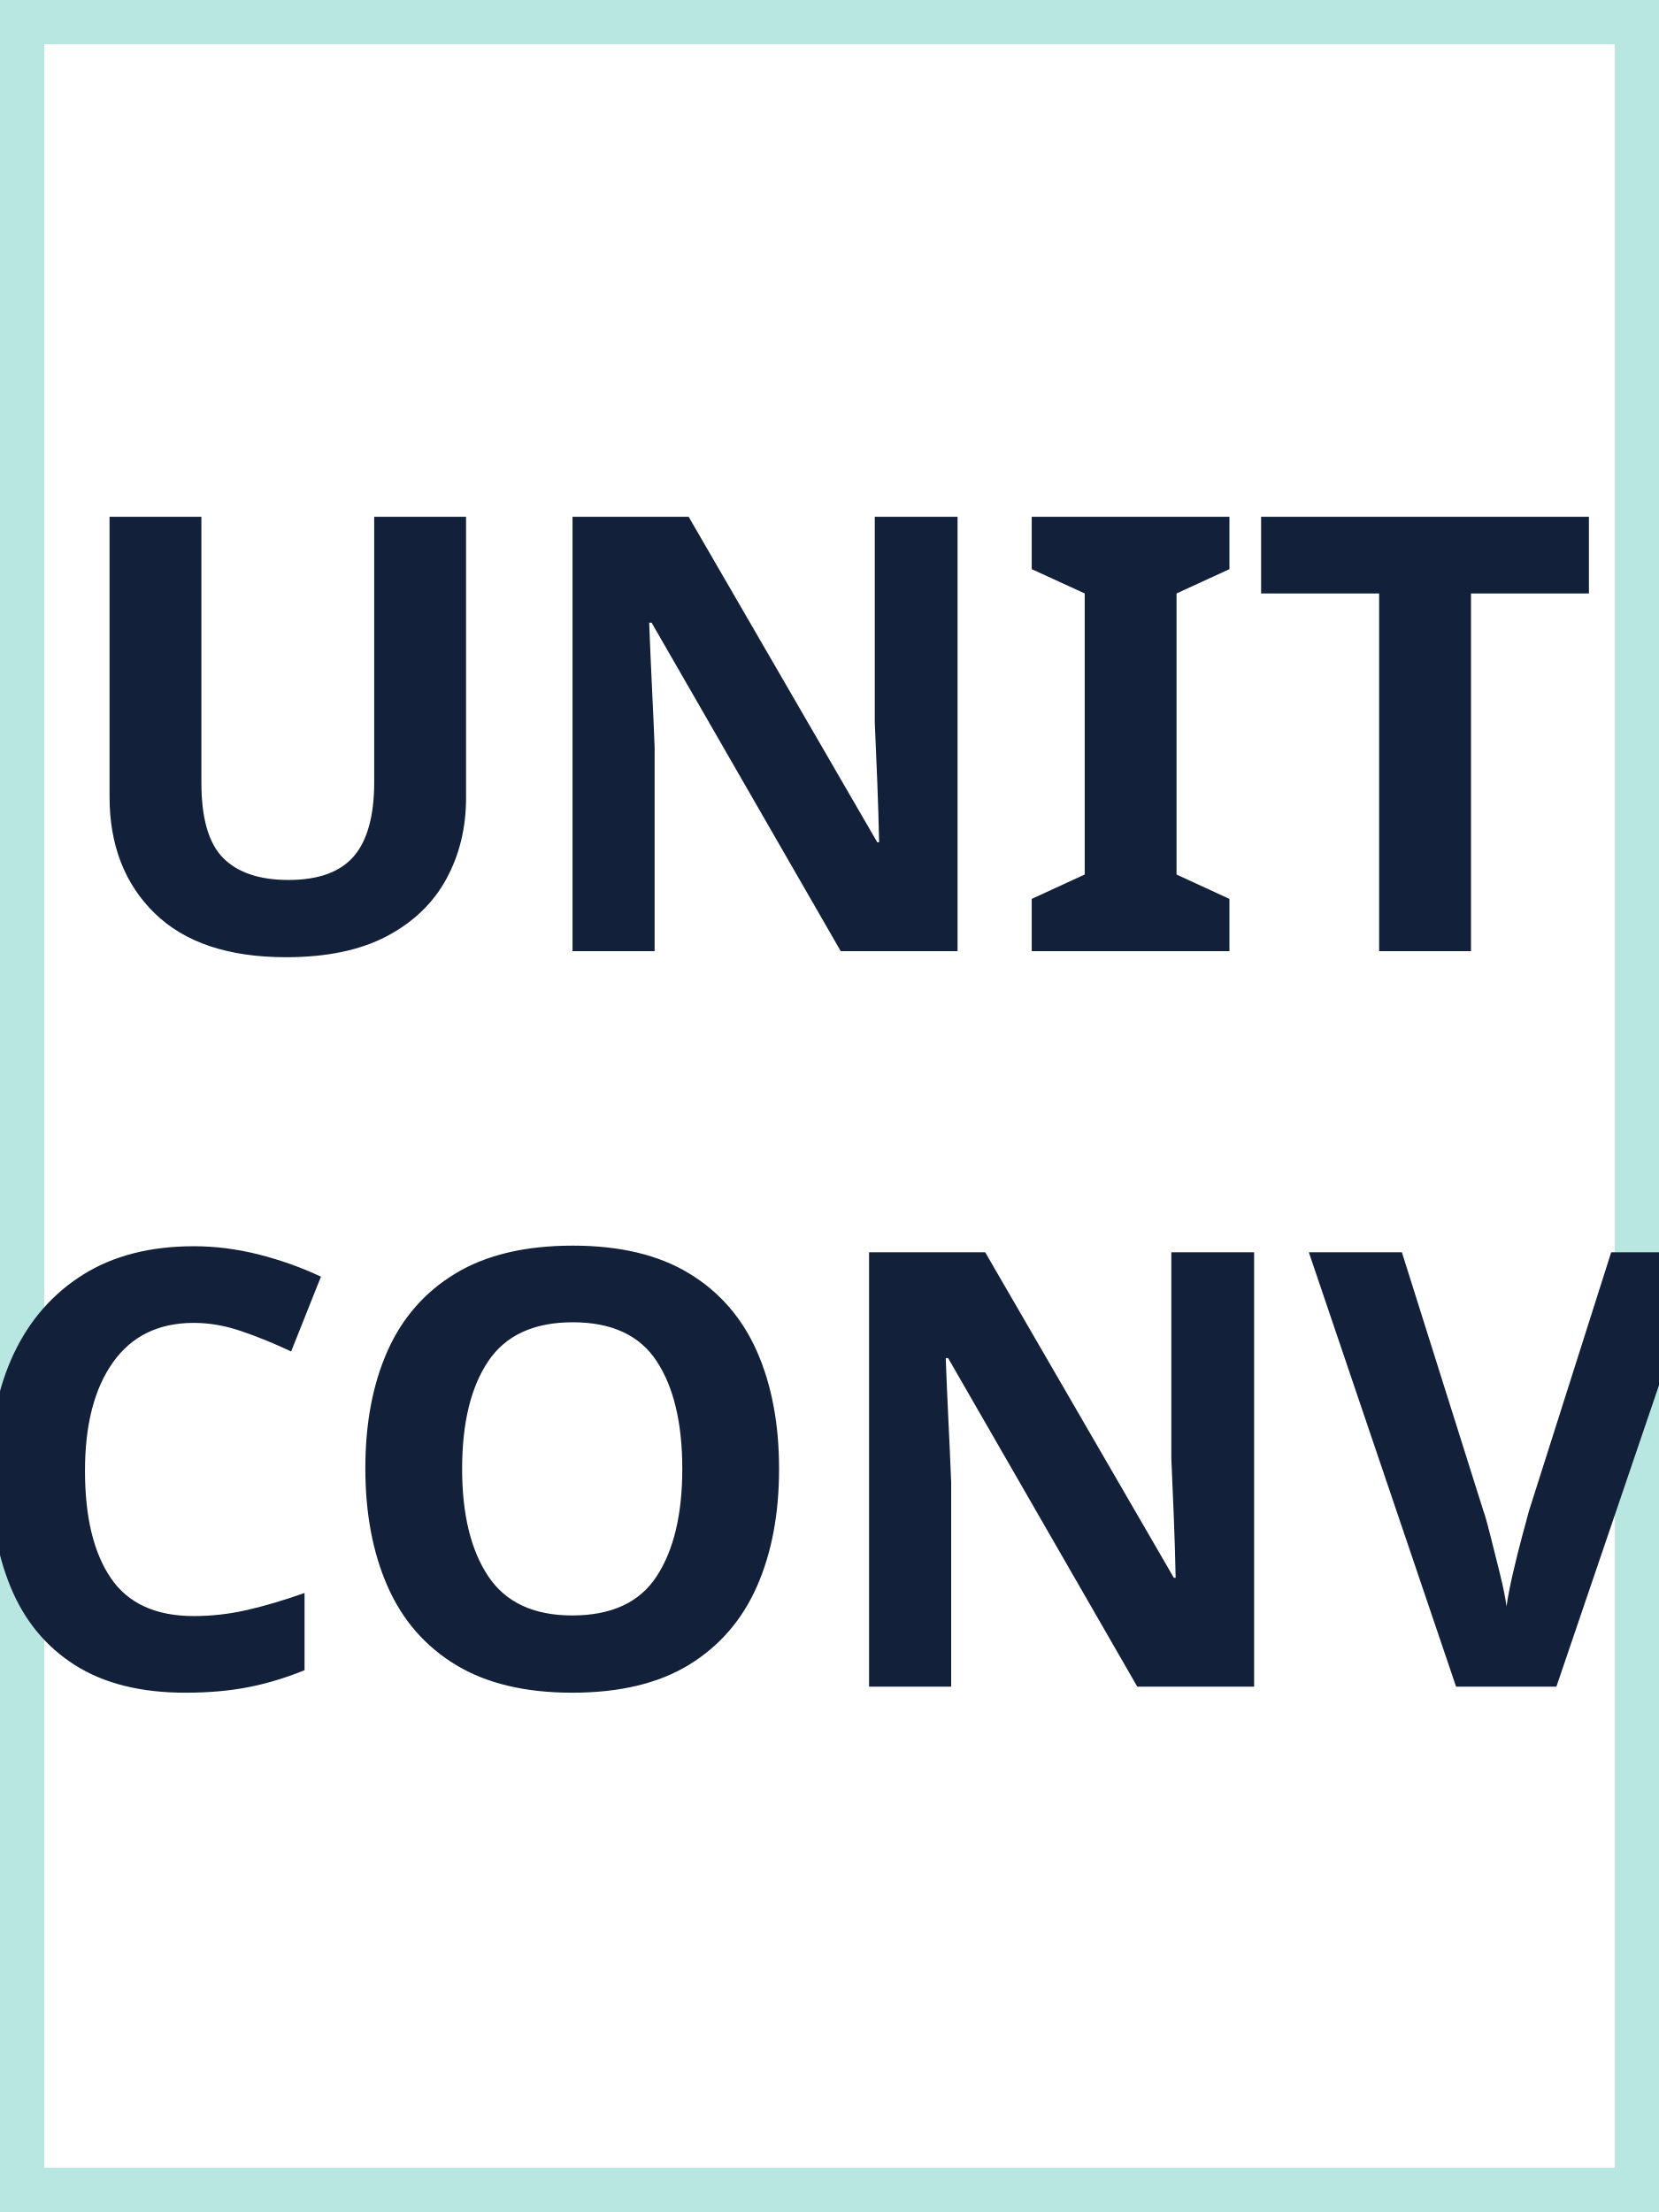
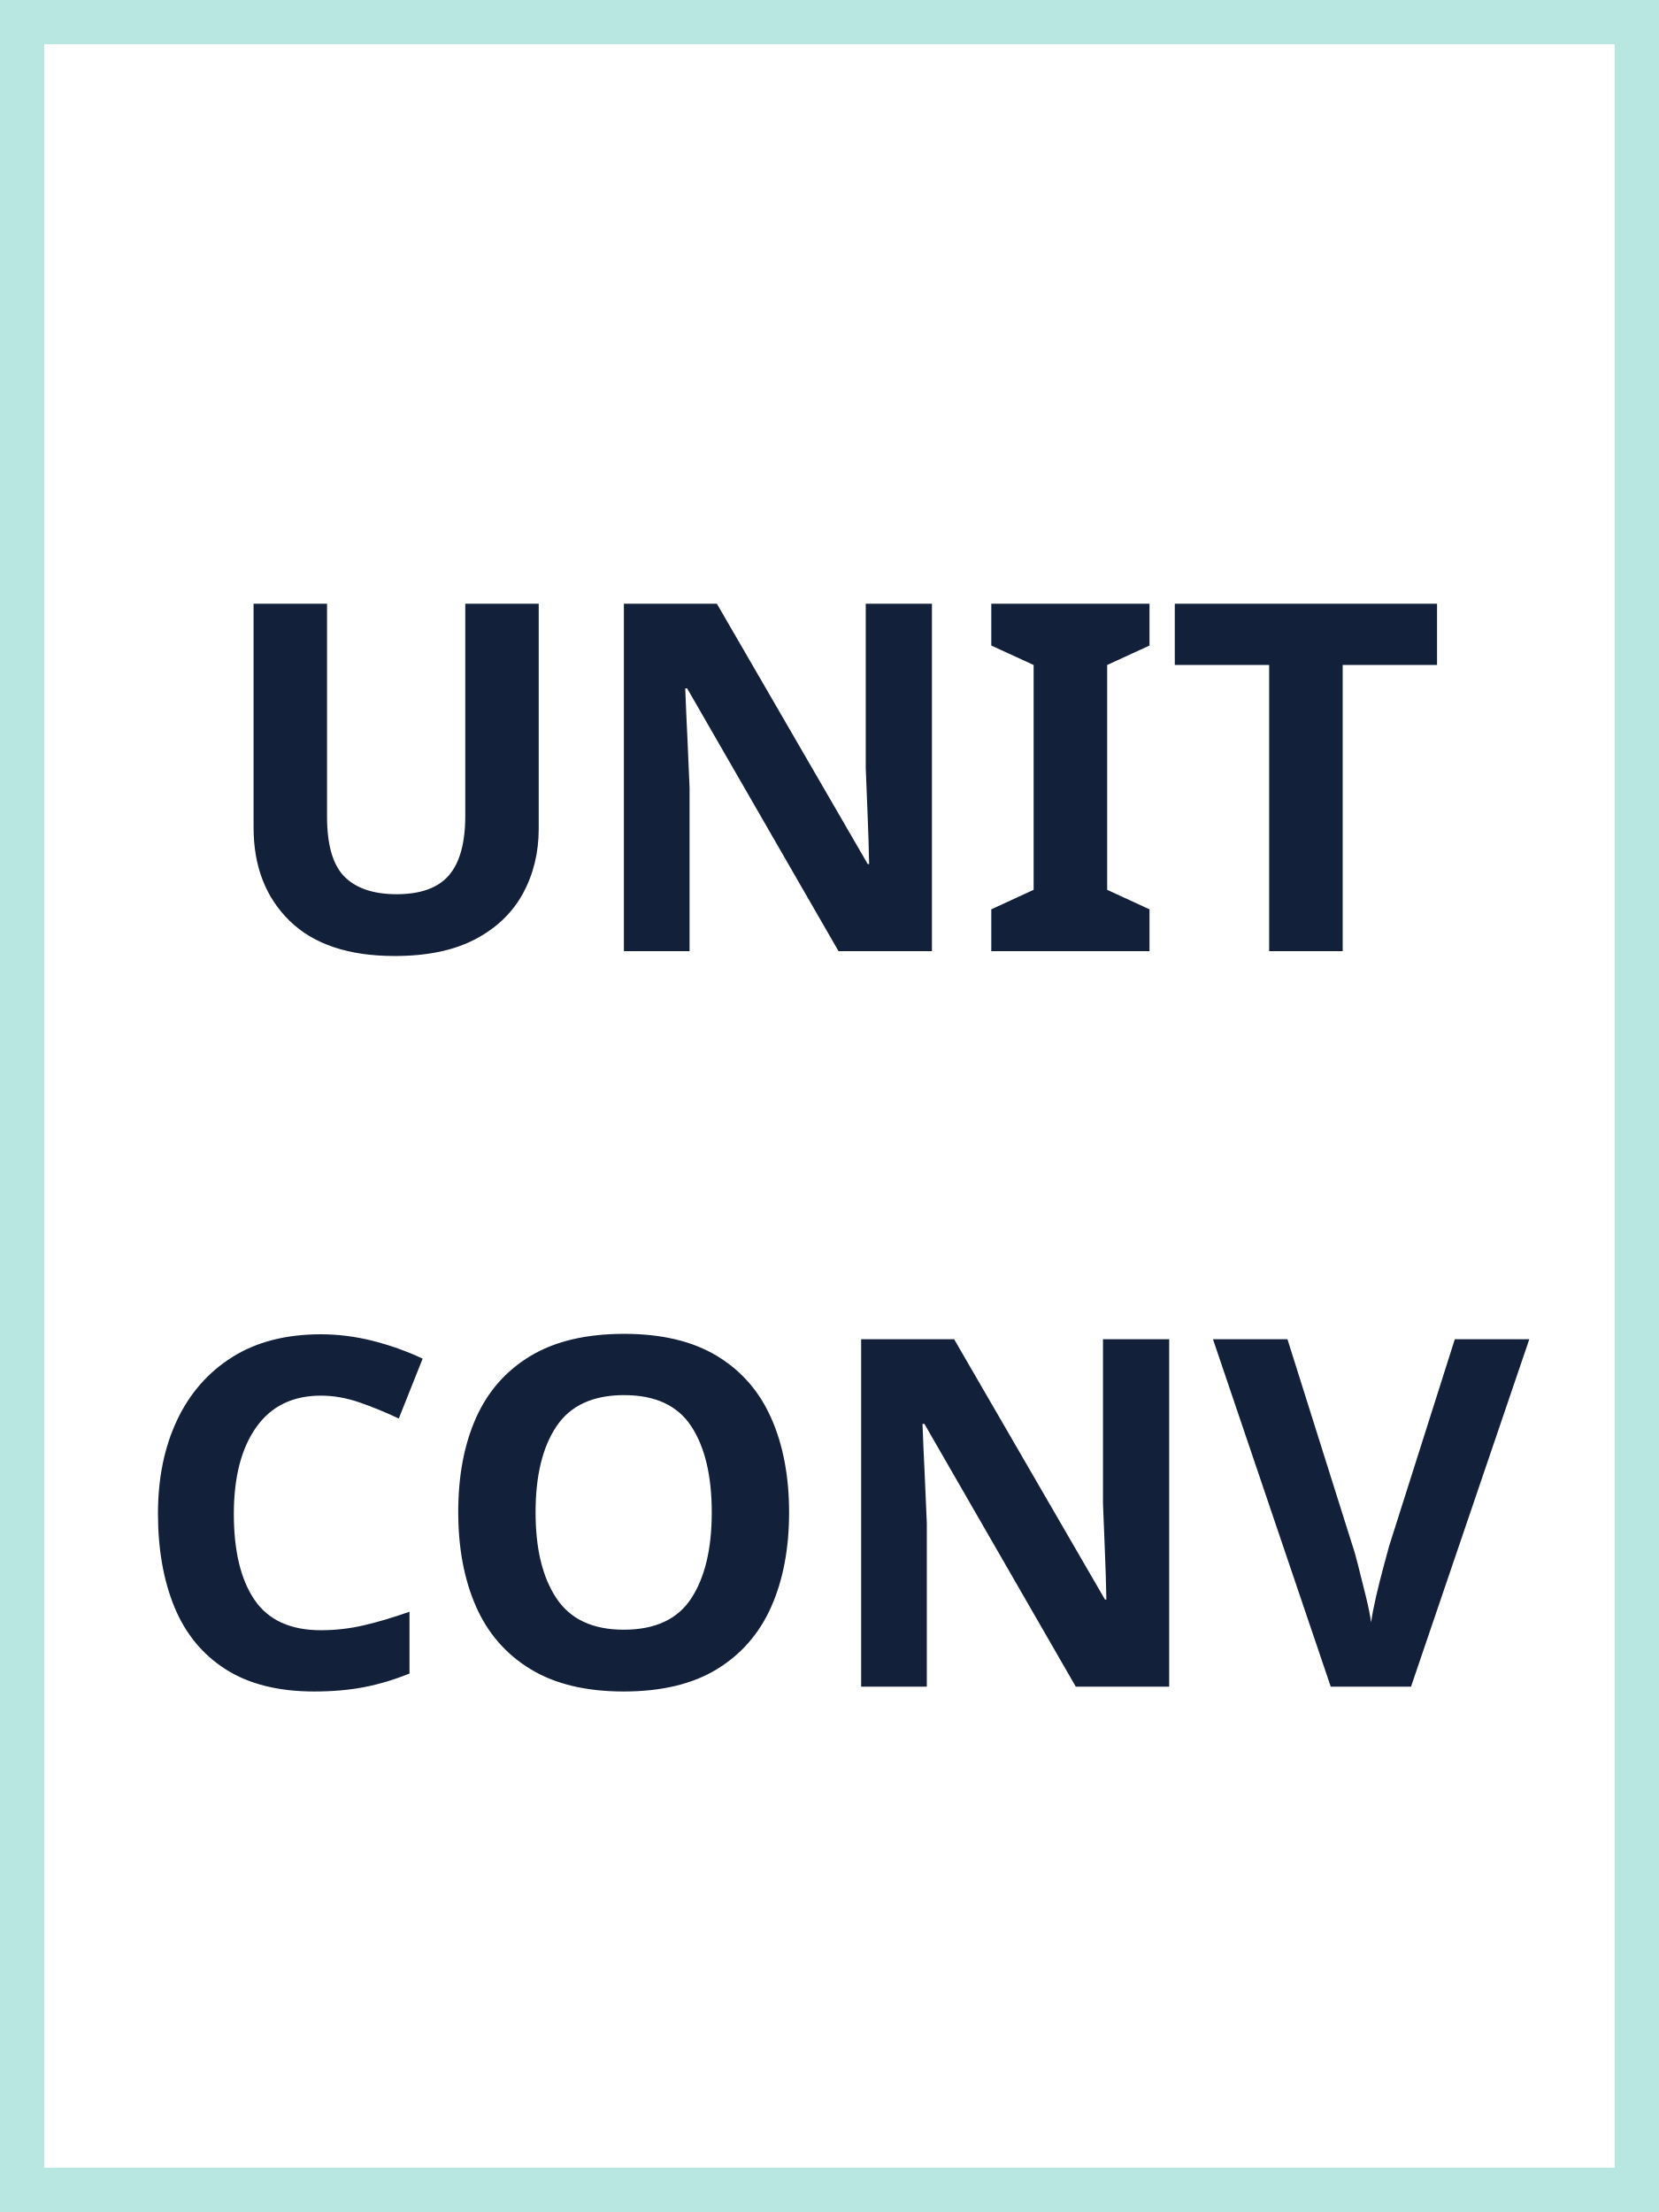
<svg xmlns="http://www.w3.org/2000/svg" viewBox="0 0 300 400">
  <path fill="#fff" stroke-width="0" d="M4 4h292v392H4z" />
  <path fill="#b8e6e0" stroke-width="0" d="M292 8v384H8V8zm8-8H0v400h300z" />
-   <text x="150" y="172" font-family="sans-serif" font-size="110" font-weight="bold" text-anchor="middle" fill="#12203a">UNIT</text>
-   <text x="150" y="305" font-family="sans-serif" font-size="110" font-weight="bold" text-anchor="middle" fill="#12203a">CONV</text>
+   <text x="150" y="172" font-family="sans-serif" font-size="88" font-weight="bold" text-anchor="middle" fill="#12203a">UNIT</text>
+   <text x="150" y="305" font-family="sans-serif" font-size="88" font-weight="bold" text-anchor="middle" fill="#12203a">CONV</text>
</svg>
